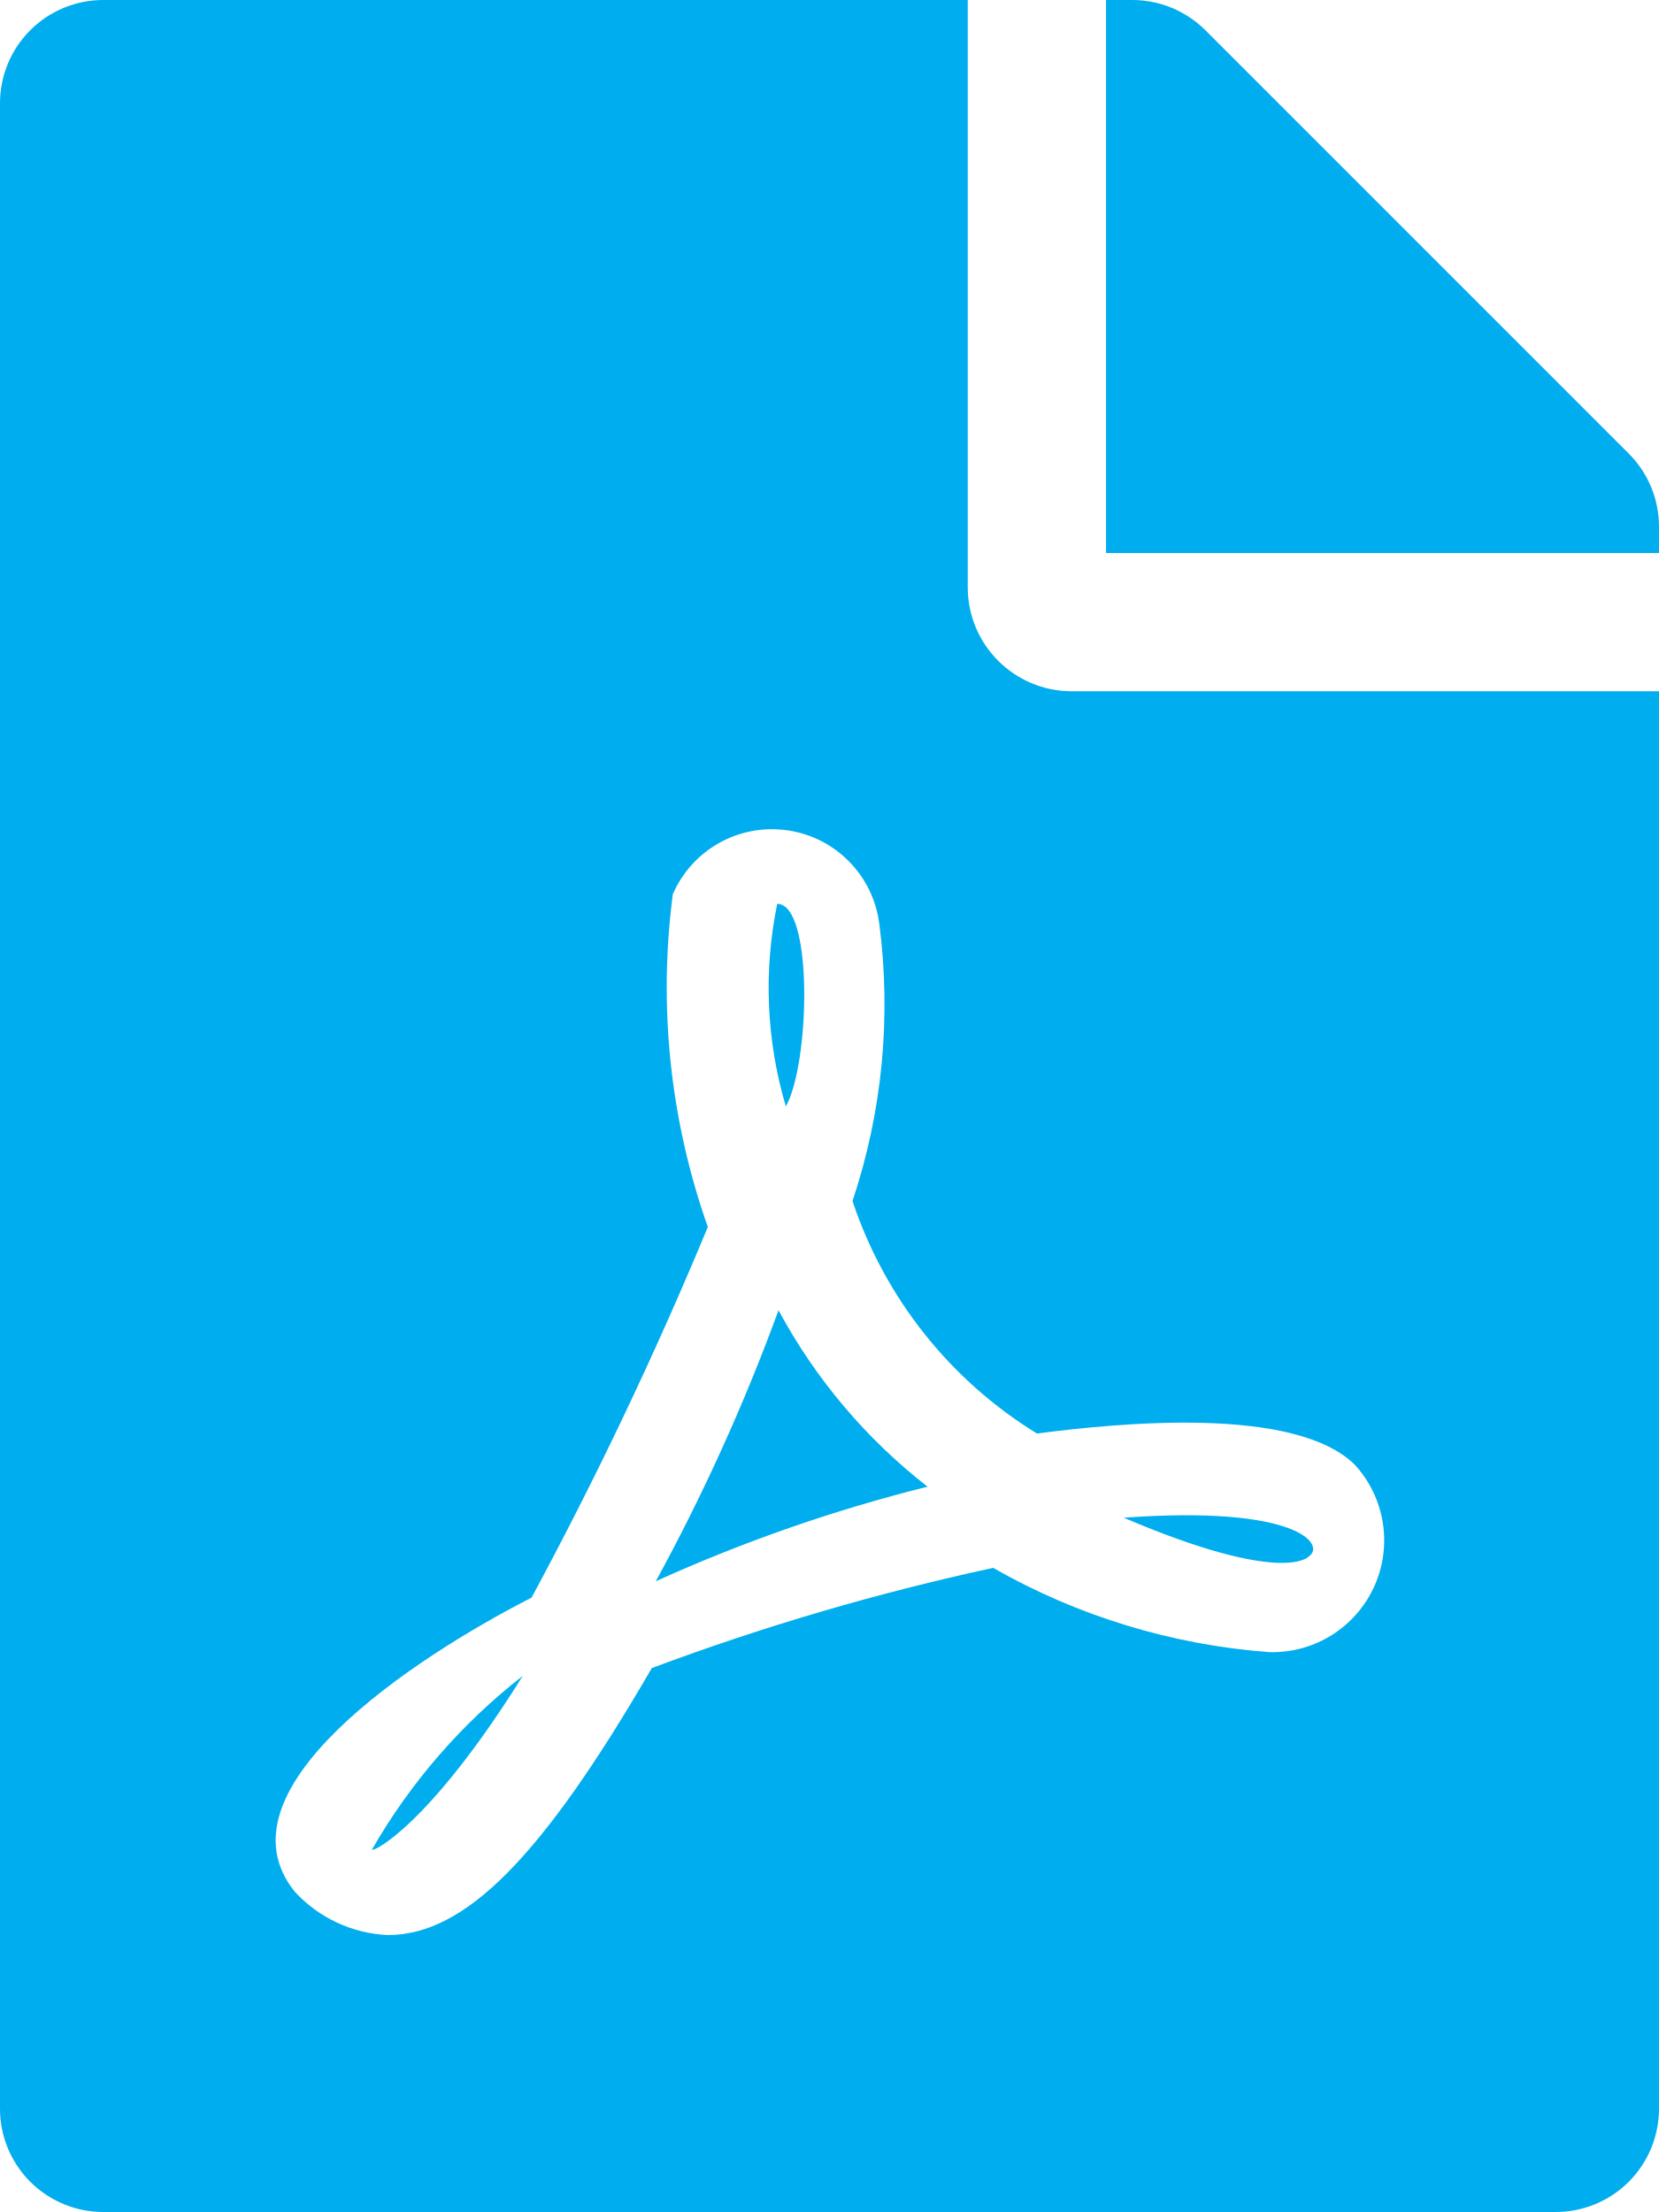
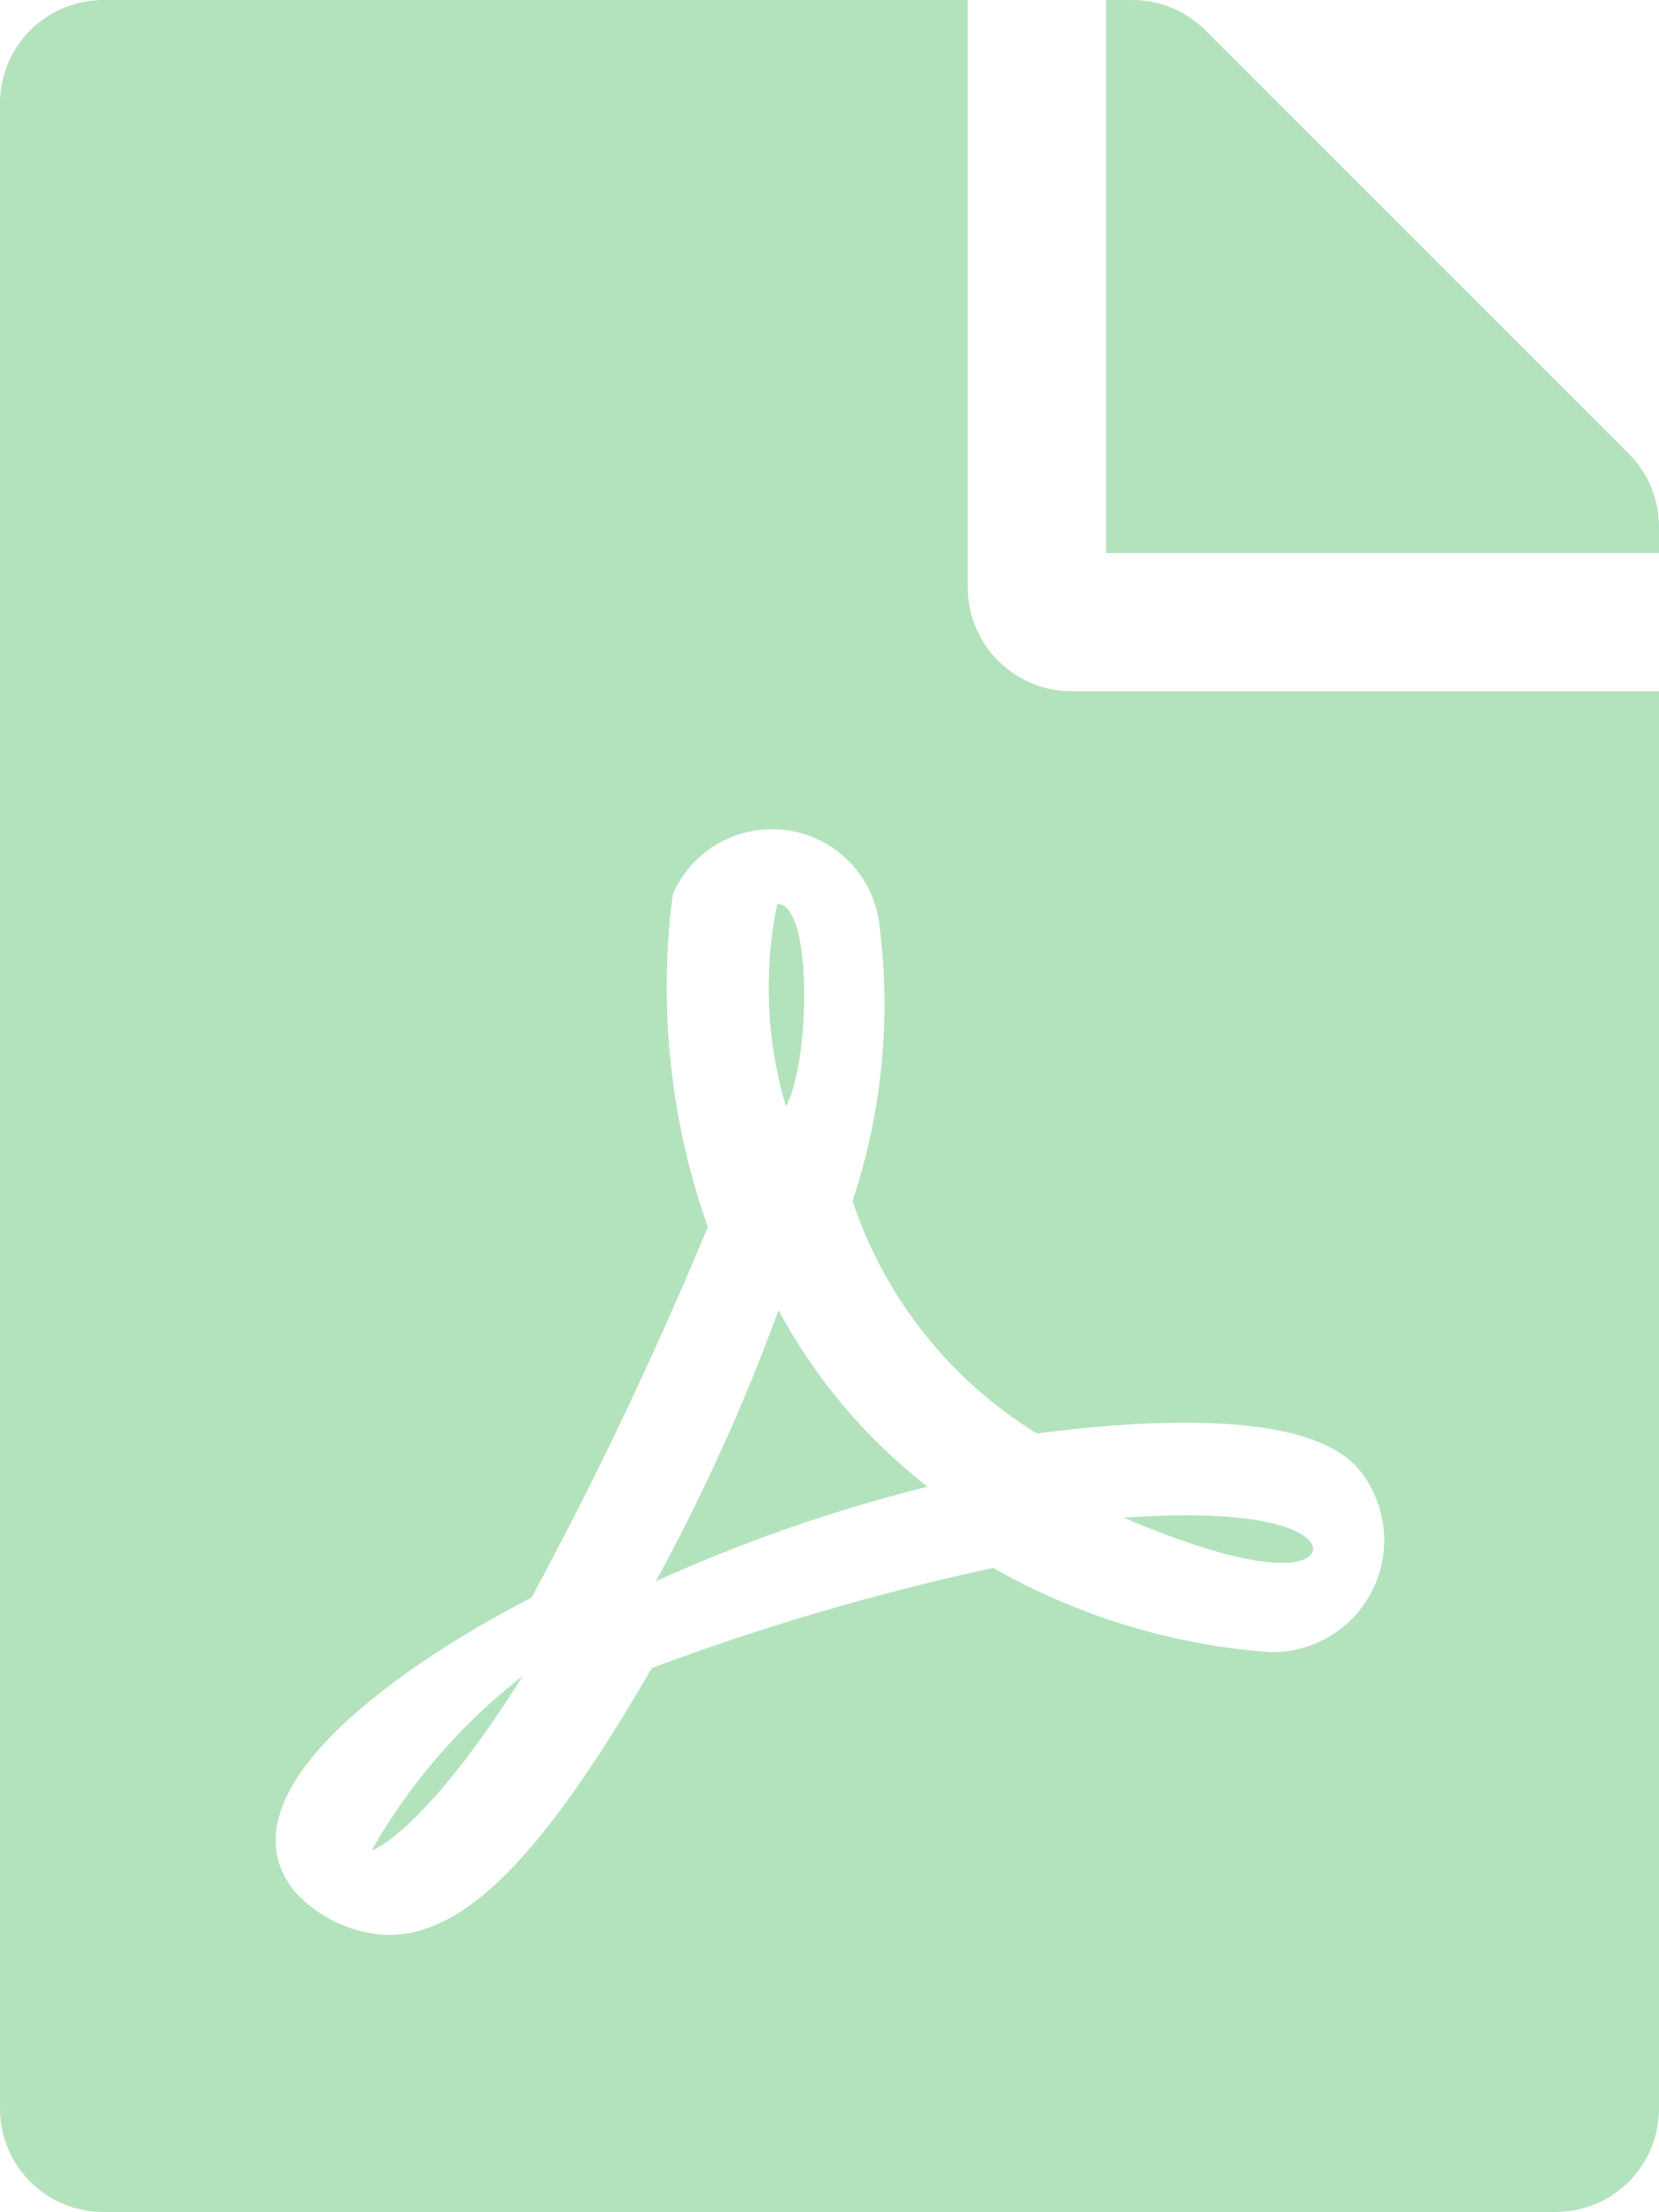
<svg xmlns="http://www.w3.org/2000/svg" width="22.5" height="30" viewBox="0 0 22.5 30">
  <defs>
-     <style>.a{fill:#00aeef;}</style>
+     <style>.a{fill:#b3e3bd;}</style>
  </defs>
  <path class="a" d="M10.658,15.006a5.653,5.653,0,0,1-.117-2.748C11.033,12.258,10.986,14.42,10.658,15.006Zm-.1,2.766a27.037,27.037,0,0,1-1.664,3.674,21.576,21.576,0,0,1,3.686-1.283A7.59,7.59,0,0,1,10.559,17.771ZM5.045,25.084c0,.047.773-.316,2.045-2.355A8.1,8.1,0,0,0,5.045,25.084ZM14.531,9.375H22.5V28.594A1.4,1.4,0,0,1,21.094,30H1.406A1.4,1.4,0,0,1,0,28.594V1.406A1.4,1.4,0,0,1,1.406,0H13.125V7.969A1.41,1.41,0,0,0,14.531,9.375Zm-.469,10.066a5.881,5.881,0,0,1-2.5-3.152,8.422,8.422,0,0,0,.363-3.762,1.467,1.467,0,0,0-2.8-.4A9.743,9.743,0,0,0,9.6,16.641a55.022,55.022,0,0,1-2.391,5.027c-.006,0-.006.006-.012.006C5.607,22.488,2.883,24.281,4,25.658a1.821,1.821,0,0,0,1.26.586c1.049,0,2.092-1.055,3.58-3.621a33.4,33.4,0,0,1,4.629-1.359,8.88,8.88,0,0,0,3.75,1.143,1.517,1.517,0,0,0,1.154-2.543c-.814-.8-3.182-.568-4.312-.422ZM22.09,6.152,16.348.41a1.405,1.405,0,0,0-1-.41H15V7.5h7.5V7.143A1.4,1.4,0,0,0,22.09,6.152ZM17.748,21.111c.24-.158-.146-.7-2.508-.527C17.414,21.51,17.748,21.111,17.748,21.111Z" />
</svg>
